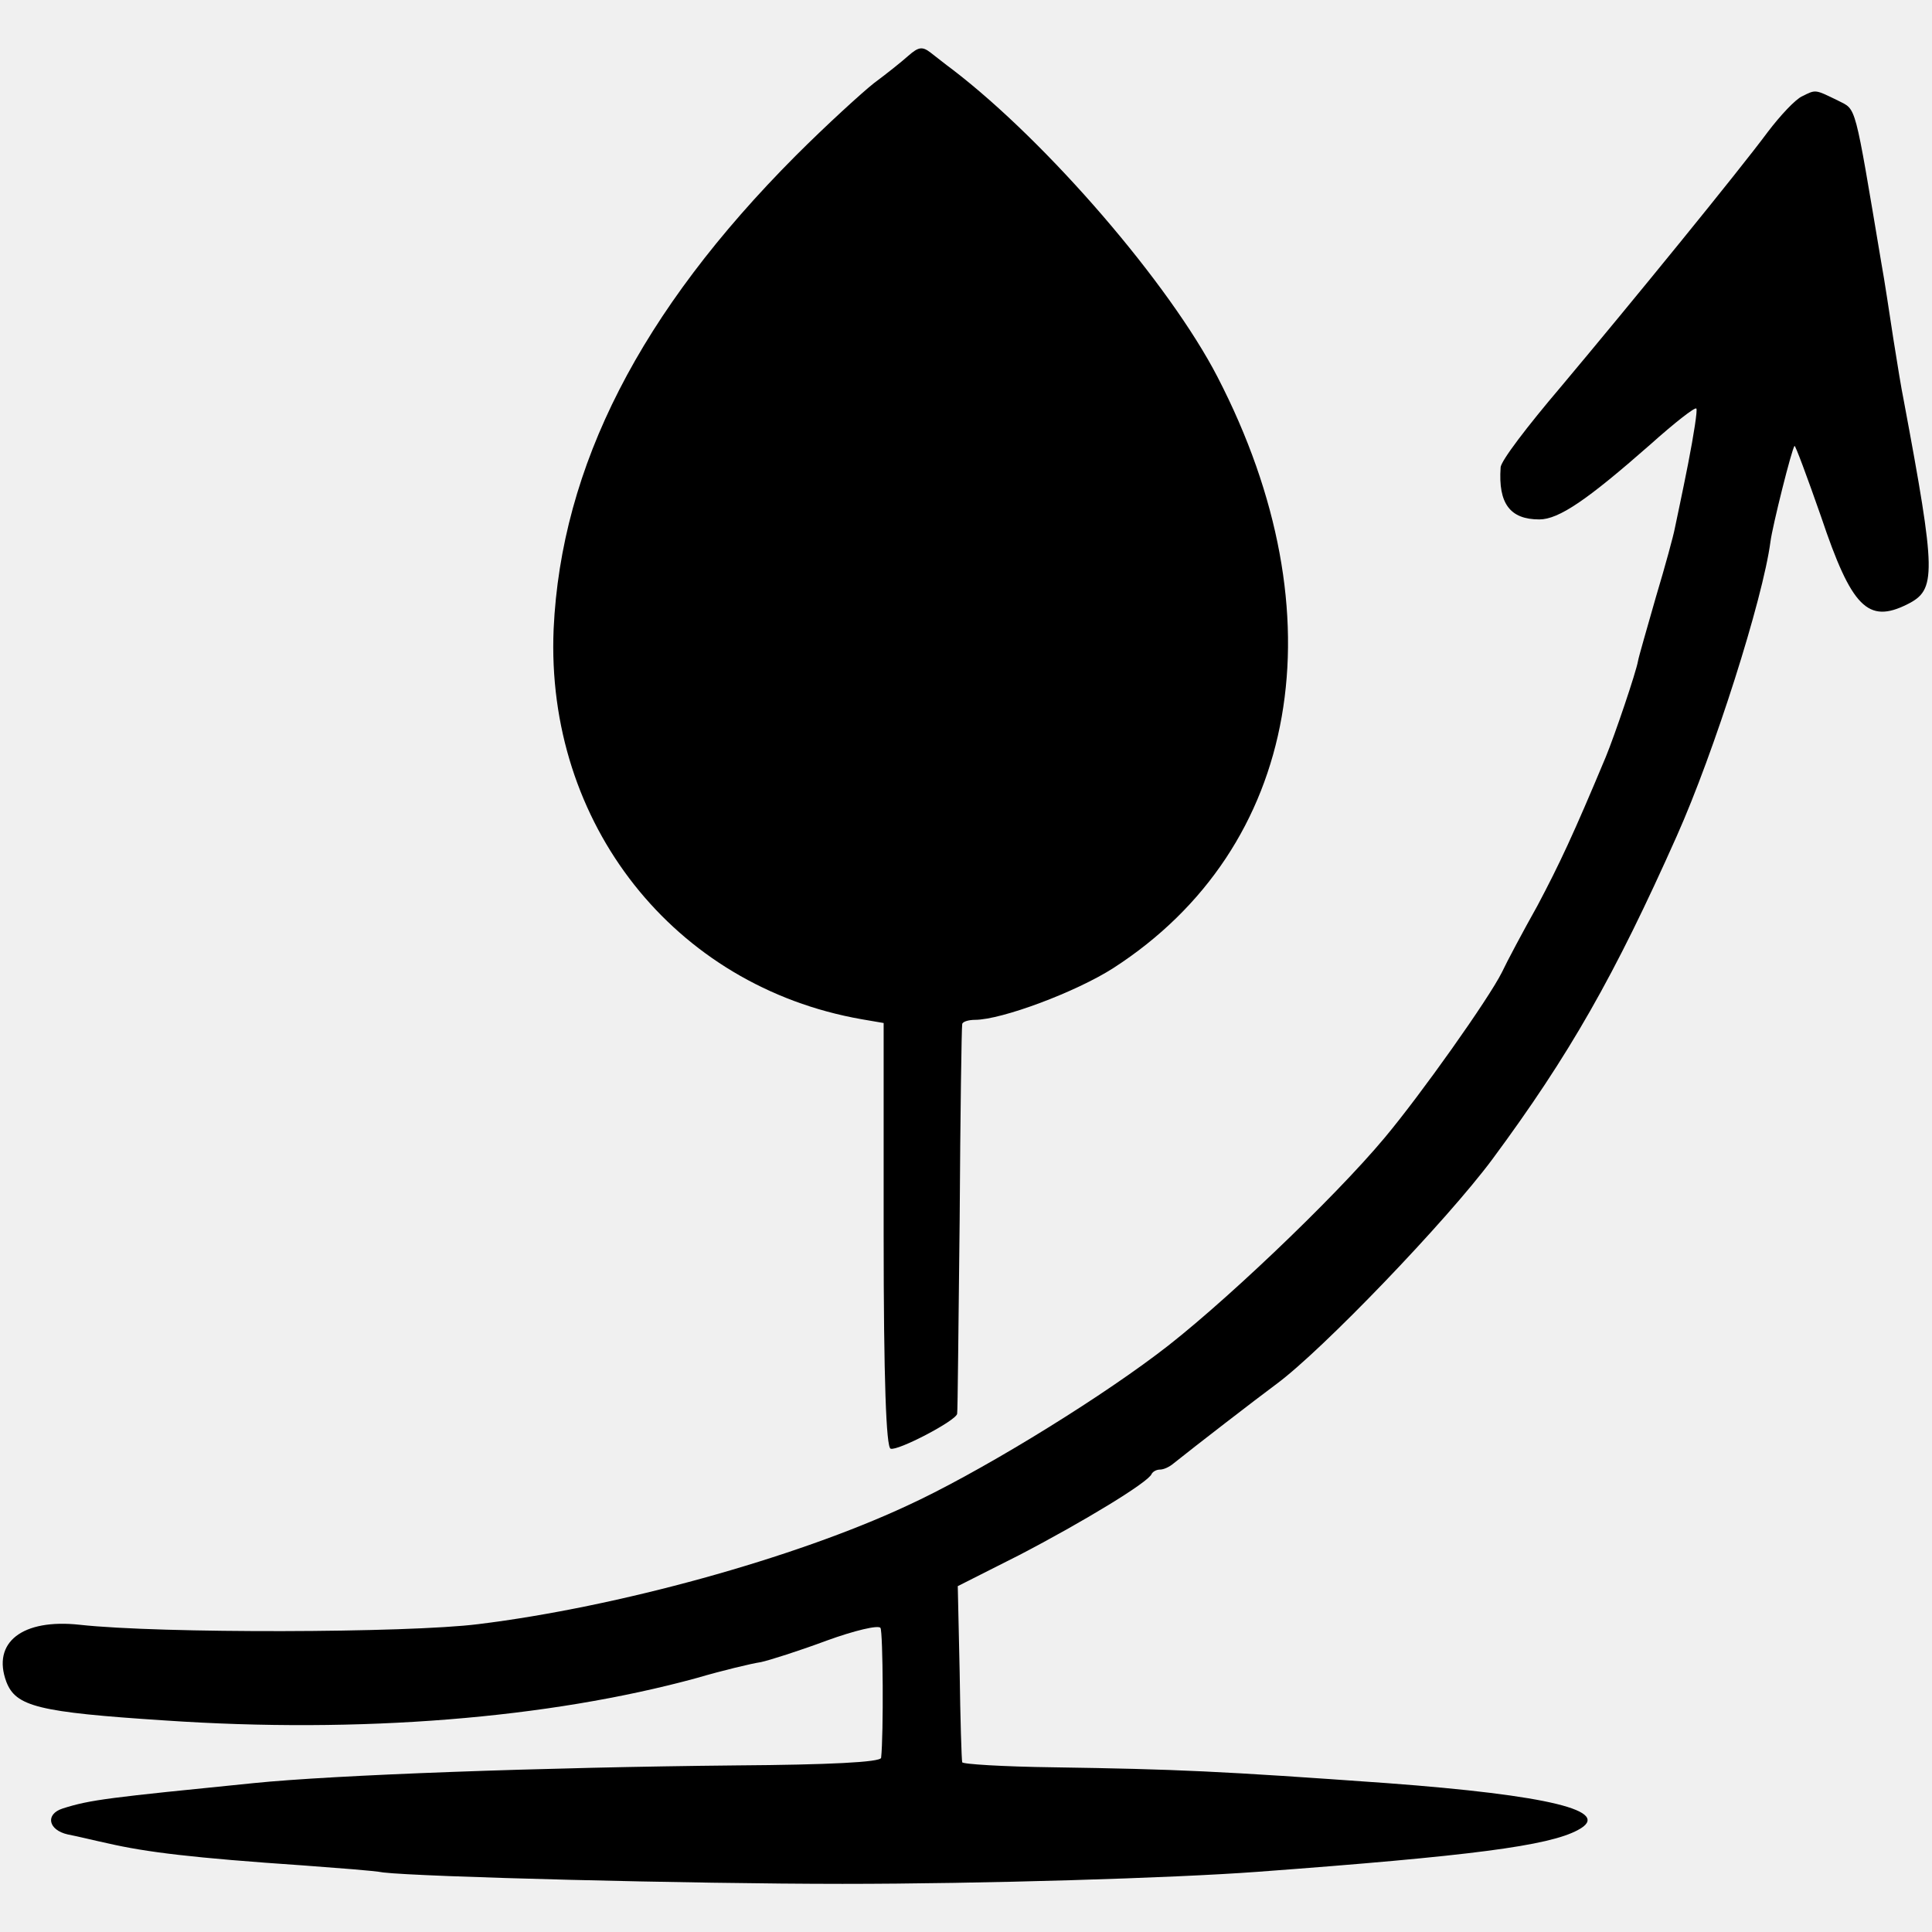
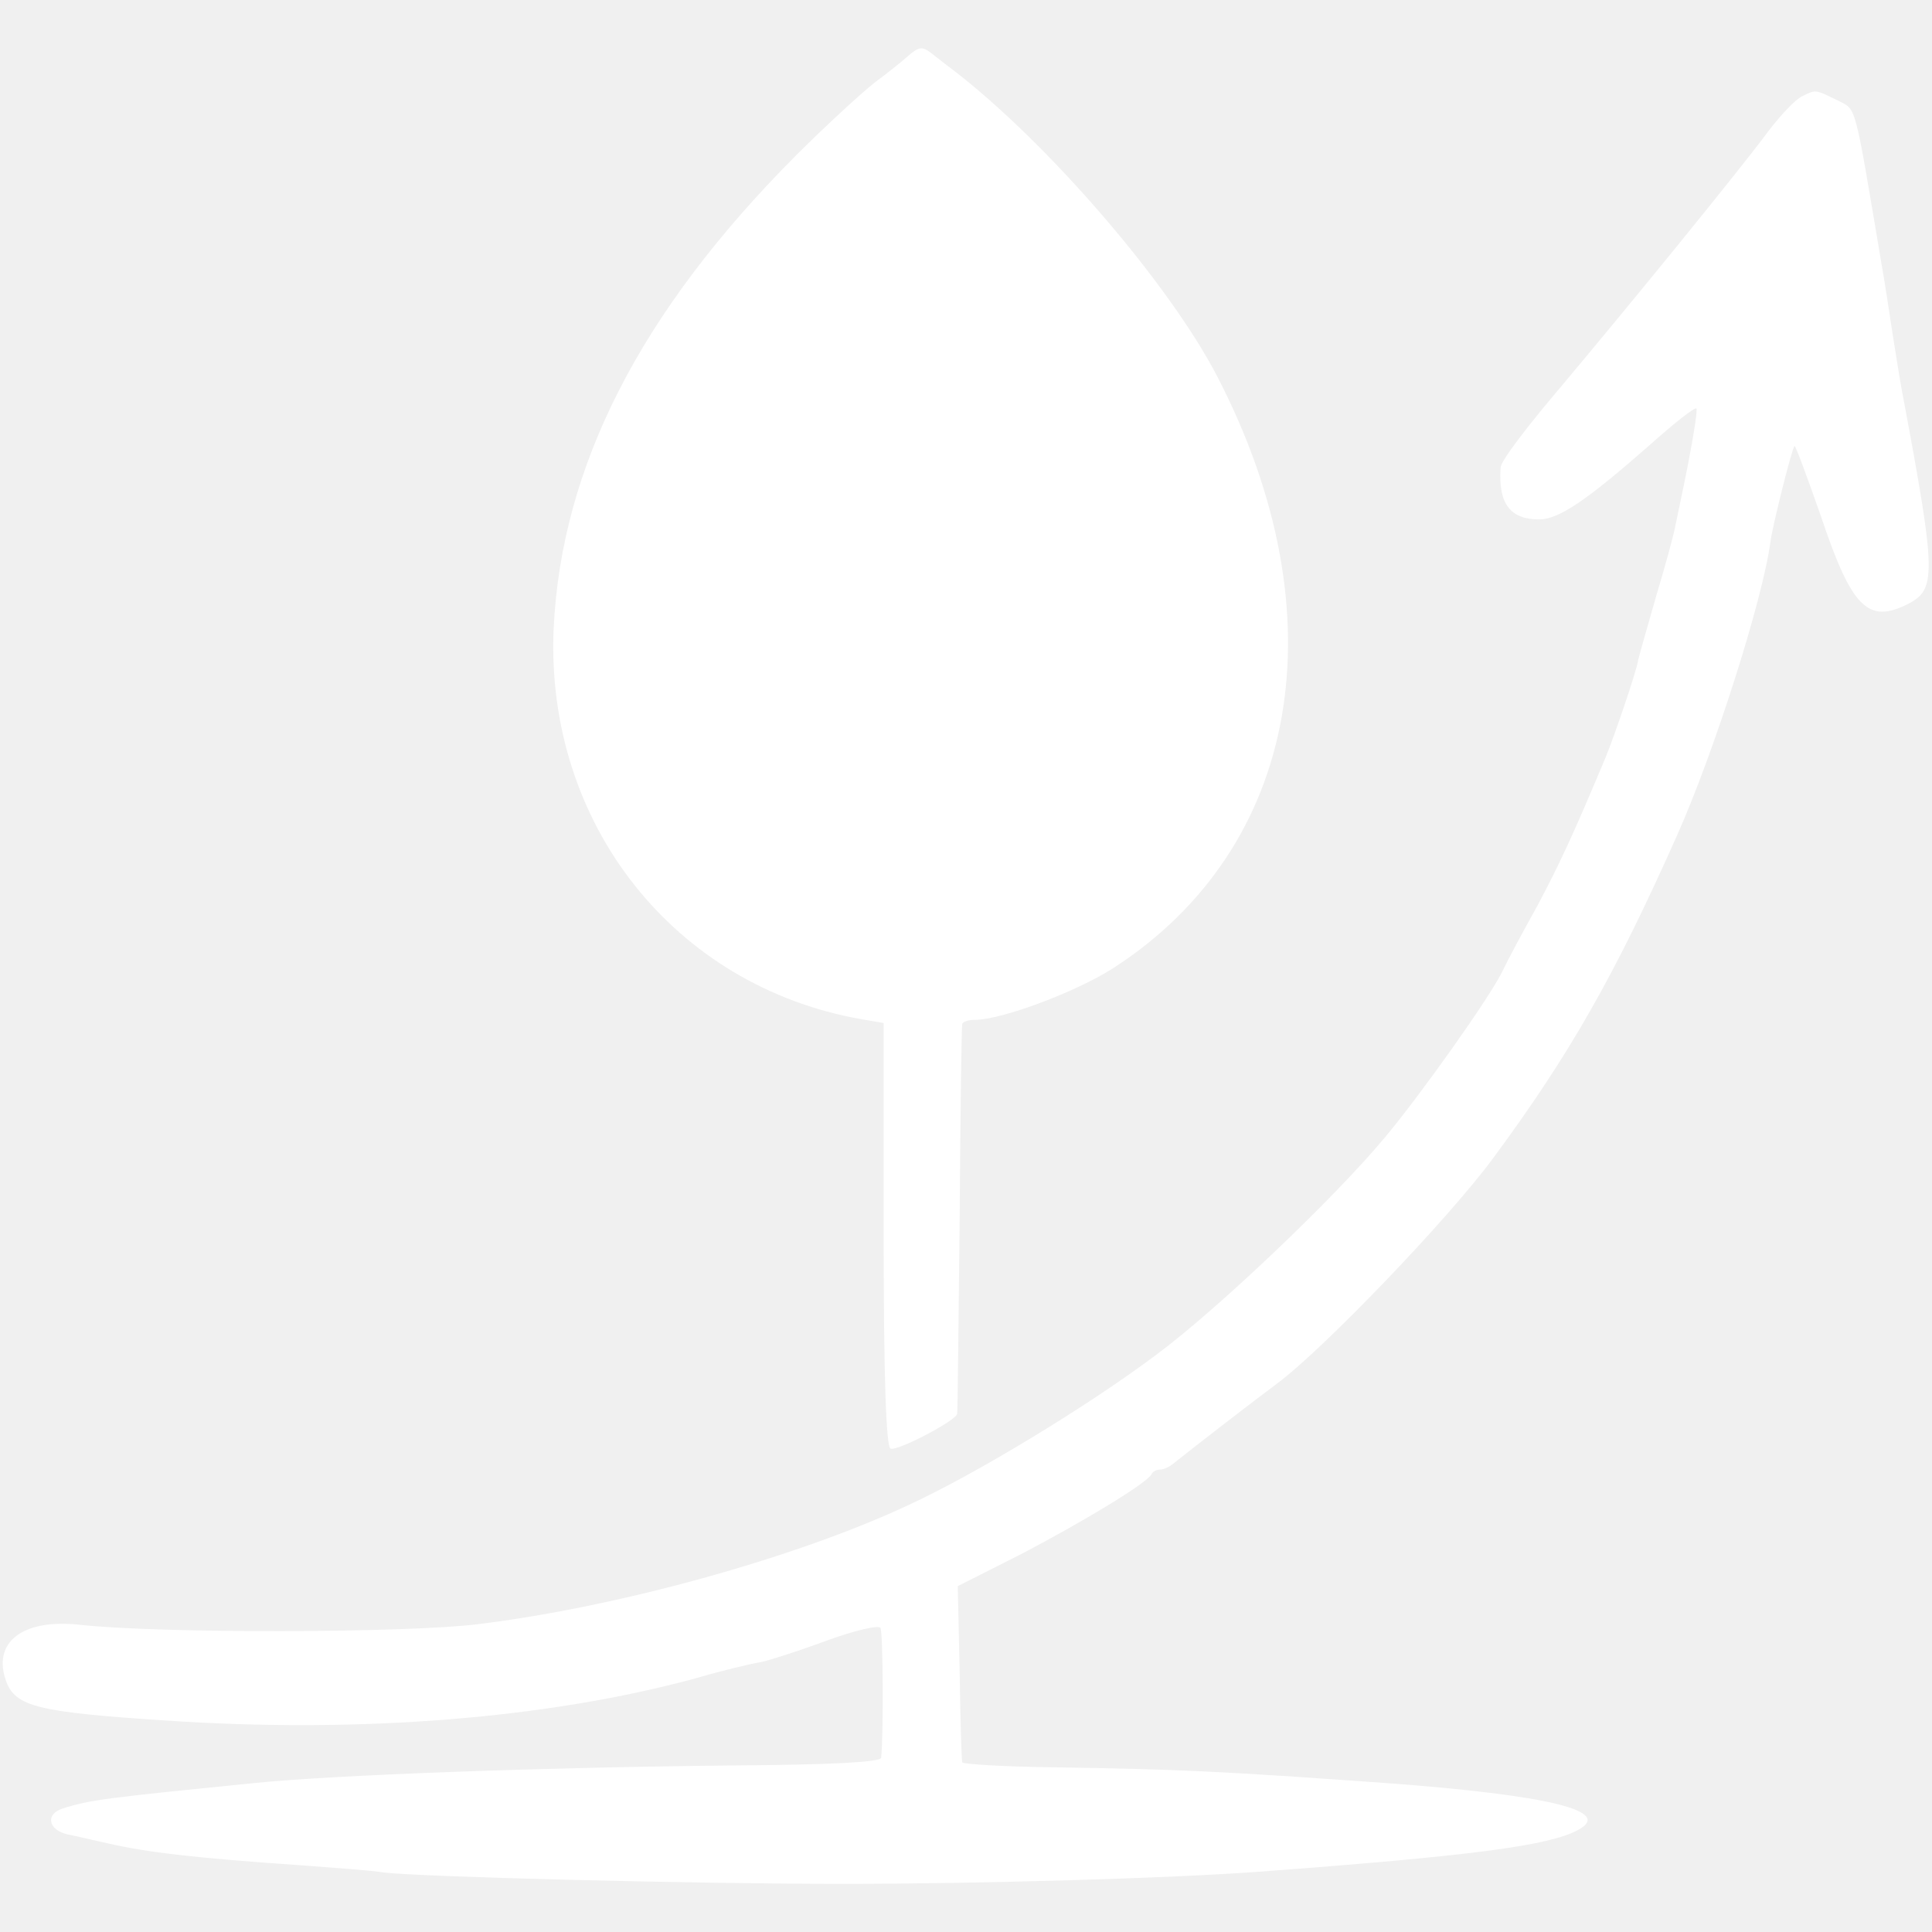
<svg xmlns="http://www.w3.org/2000/svg" version="1.0" width="305pt" height="305pt" viewBox="0 0 305 305" preserveAspectRatio="xMidYMid meet">
-   <g transform="translate(0,305) scale(0.1,-0.1)" fill="#000000" stroke="none">
+   <g transform="translate(0,305) scale(0.1,-0.1)" fill="#ffffff" stroke="none">
    <path d="M1434 2962 c-10 -9 -35 -29 -54 -43 -19 -15 -75 -66 -124 -115 -245 -246 -370 -490 -382 -747 -13 -307 190 -564 486 -616 l35 -6 0 -334 c0 -229 4 -336 11 -338 11 -4 103 44 105 55 1 4 2 142 4 307 1 165 3 303 4 308 0 4 10 7 20 7 42 0 160 44 219 82 294 190 359 556 164 933 -76 147 -268 370 -418 485 -11 8 -27 21 -35 27 -13 10 -19 9 -35 -5z" />
    <path d="M2845 2898 c-11 -5 -35 -31 -54 -56 -46 -62 -213 -267 -328 -404 -51 -60 -94 -116 -94 -126 -4 -57 15 -82 61 -82 31 0 76 31 175 118 38 34 71 60 73 57 2 -2 -4 -41 -13 -87 -9 -46 -19 -92 -21 -102 -2 -11 -15 -59 -30 -109 -14 -49 -27 -94 -28 -100 -3 -18 -37 -118 -51 -152 -51 -122 -73 -169 -108 -235 -23 -41 -48 -88 -56 -105 -21 -42 -128 -193 -185 -261 -80 -96 -265 -272 -361 -343 -108 -81 -286 -189 -393 -238 -178 -83 -457 -160 -677 -187 -111 -14 -502 -15 -629 -1 -91 10 -139 -28 -116 -90 15 -39 50 -48 250 -61 308 -21 606 3 840 67 41 12 87 23 101 25 14 3 61 18 104 34 44 16 82 25 85 20 4 -7 5 -168 1 -205 -1 -7 -83 -11 -228 -12 -305 -3 -636 -15 -763 -28 -229 -23 -257 -26 -301 -40 -28 -9 -23 -34 8 -41 16 -3 44 -10 63 -14 61 -14 134 -23 310 -35 52 -4 109 -8 125 -11 59 -7 485 -18 725 -18 220 0 520 9 655 19 337 25 460 41 506 66 57 30 -46 55 -301 74 -265 19 -332 22 -527 25 -79 1 -144 5 -144 8 -1 4 -3 68 -4 142 l-3 136 97 49 c100 52 204 115 209 128 2 4 8 7 13 7 6 0 15 4 22 10 35 28 127 99 162 125 72 53 269 258 341 355 122 165 193 290 291 510 59 132 136 374 148 465 3 24 34 148 38 151 1 2 20 -49 42 -112 48 -143 74 -169 136 -138 46 23 46 46 -6 324 -3 14 -10 57 -16 95 -6 39 -14 93 -19 120 -43 256 -39 241 -68 256 -37 18 -35 18 -57 7z" />
  </g>
</svg>
